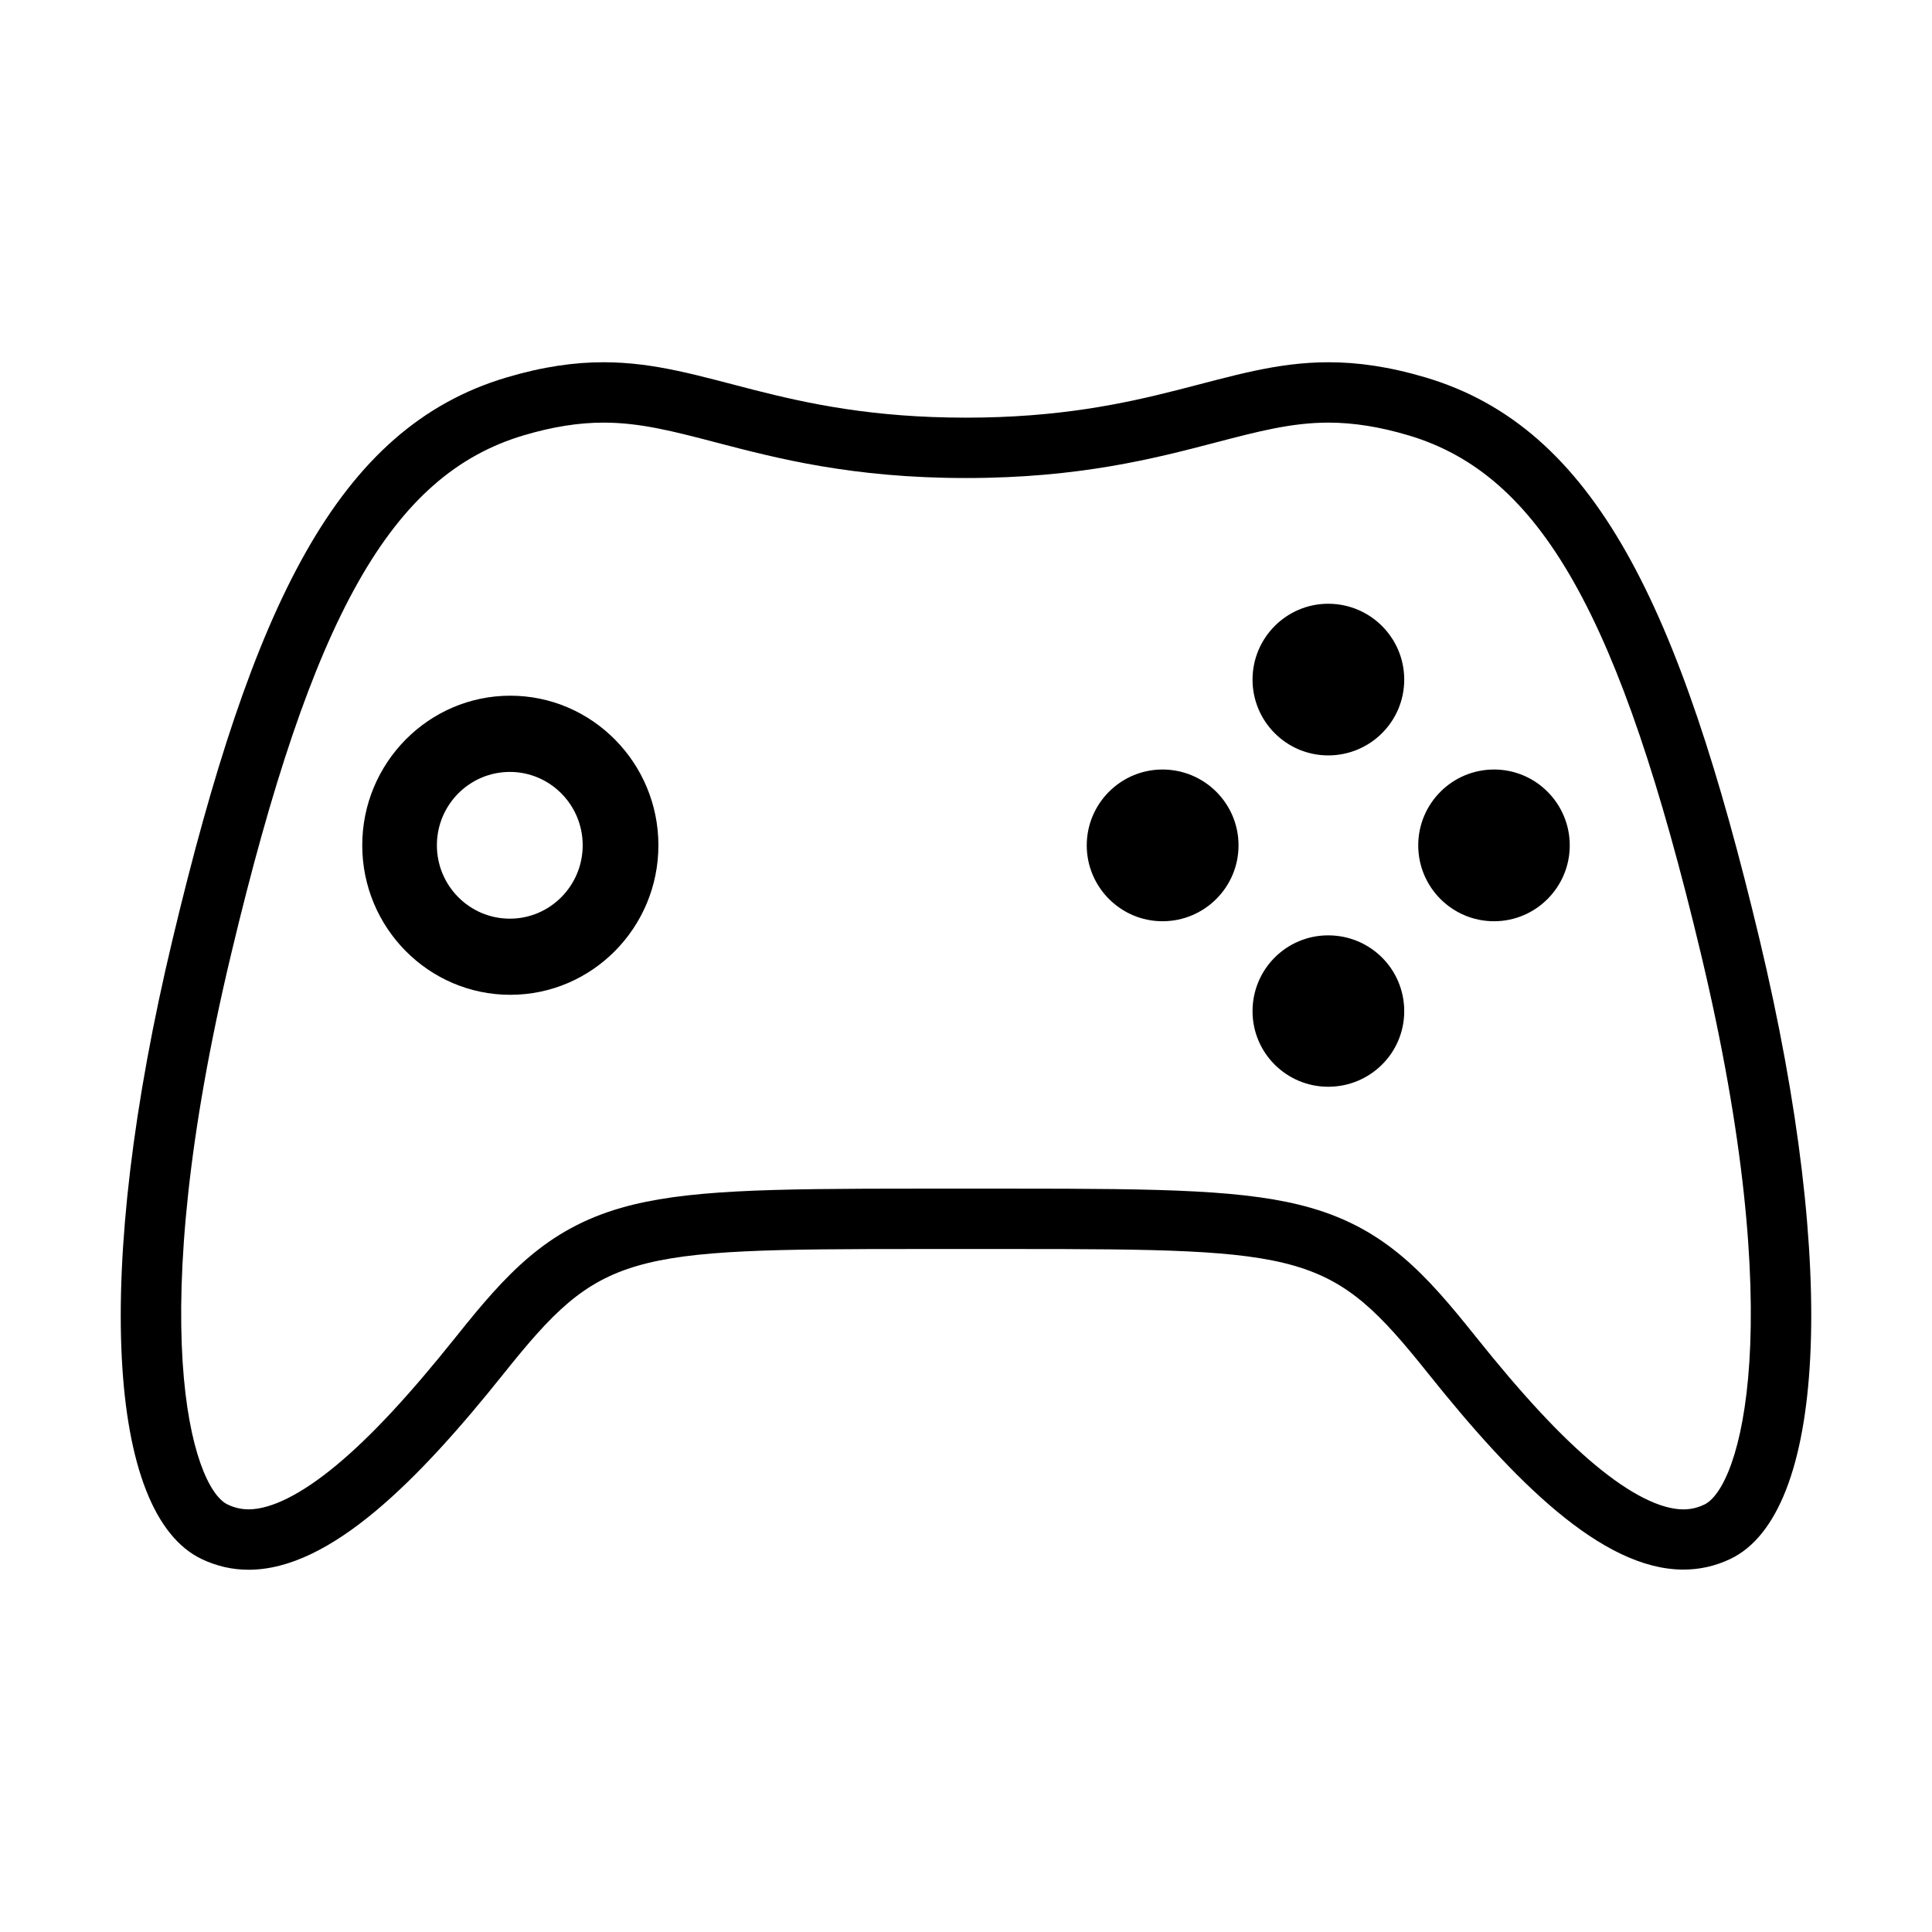
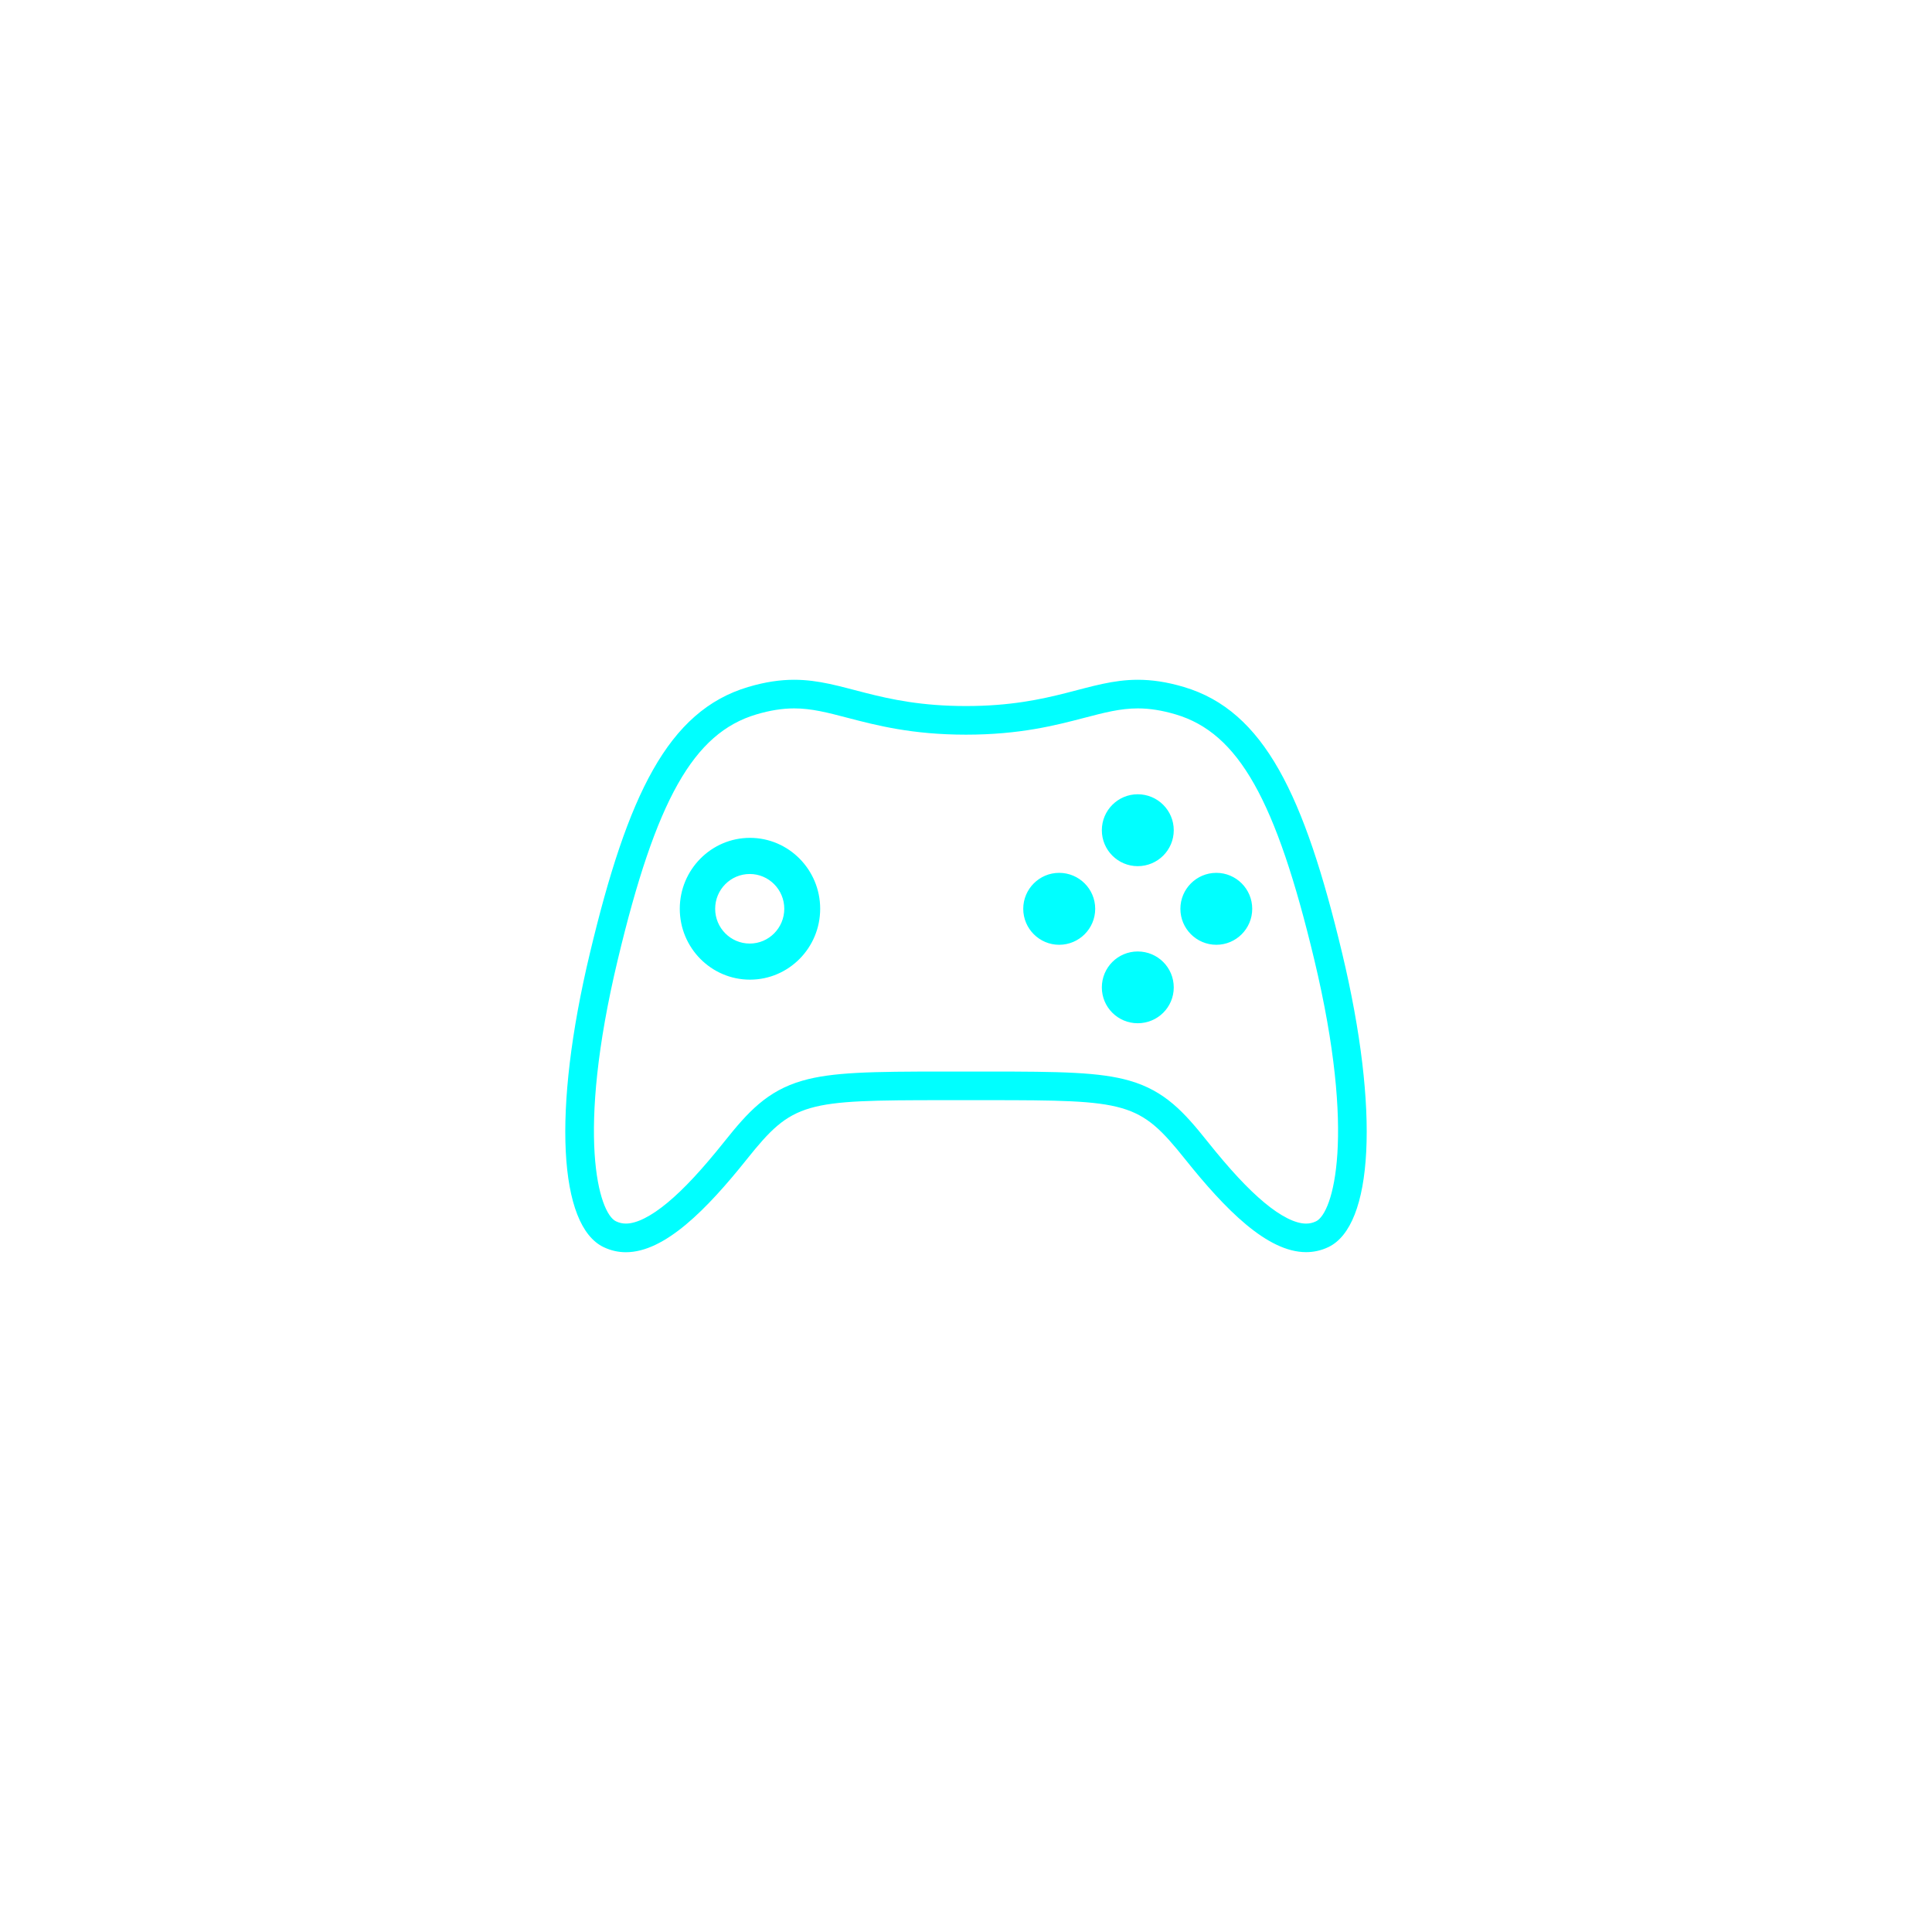
- <svg xmlns="http://www.w3.org/2000/svg" width="512" height="512" id="game-controller">
-   <path d="M308.076 203.929c-11.058 0-20.076 9.014-20.076 20.104 0 11.089 9.019 20.107 20.076 20.107 11.131 0 20.148-9.019 20.148-20.107.001-11.091-9.017-20.104-20.148-20.104zM351.988 247.878c-11.058 0-20.053 8.949-20.053 20.106 0 11.064 8.995 20.016 20.053 20.016 11.146 0 20.148-8.951 20.148-20.016.001-11.157-9.002-20.106-20.148-20.106zM135.234 184.367C113.594 184.367 96 202.17 96 224.01c0 21.865 17.594 39.623 39.234 39.623 21.655 0 39.249-17.758 39.249-39.623 0-21.84-17.593-39.643-39.249-39.643zm-.111 59.09c-10.688 0-19.343-8.721-19.343-19.447 0-10.725 8.655-19.441 19.343-19.441 10.641 0 19.297 8.717 19.297 19.441 0 10.726-8.656 19.447-19.297 19.447zM351.988 160c-11.058 0-20.053 9.014-20.053 20.107 0 11.09 8.995 20.083 20.053 20.083 11.146 0 20.148-8.993 20.148-20.083.001-11.093-9.002-20.107-20.148-20.107zM395.947 203.929c-11.105 0-20.101 9.014-20.101 20.104 0 11.089 8.995 20.107 20.101 20.107 11.059 0 20.053-9.019 20.053-20.107 0-11.091-8.994-20.104-20.053-20.104z" />
-   <path d="M466.279 248.866c-21.157-88.471-43.631-135.489-88.454-148.83C368.06 97.135 359.748 96 352.076 96c-27.598 0-46.938 14.683-96.08 14.683-49.174 0-68.502-14.681-96.062-14.683-7.665 0-15.963 1.135-25.721 4.036-44.869 13.341-67.342 60.359-88.461 148.83-21.181 88.473-17.334 152.363 7.679 164.289C57.502 415.1 61.662 416 65.885 416c21.694 0 45.139-23.838 67.659-52.047C159.198 331.848 165.658 331 243.822 331h24.343c78.147 0 84.628.846 110.282 32.953 22.526 28.207 45.97 52.004 67.665 52.004 4.226 0 8.384-.879 12.457-2.823 25.005-11.926 28.852-75.795 7.71-164.268zm-14.602 149.85c-1.835.876-3.604 1.284-5.564 1.284-6.022 0-14.077-4.049-23.295-11.708-9.181-7.63-19.307-18.509-31.87-34.239-12.959-16.22-23.667-28.229-43.528-33.949-16.647-4.793-38.624-5.104-79.254-5.104h-24.343c-40.633 0-62.611.311-79.259 5.105-19.853 5.719-30.56 17.685-43.523 33.908-12.556 15.727-22.68 26.627-31.862 34.258-9.216 7.658-17.27 11.718-23.293 11.718-1.932 0-3.751-.415-5.568-1.282-9.556-4.557-22.572-47.673.998-146.129 21.387-89.591 42.381-126.777 77.459-137.207 7.633-2.27 14.554-3.372 21.159-3.372 9.742 0 18.599 2.317 29.812 5.249 16.07 4.203 36.072 9.435 66.252 9.435 30.148 0 50.146-5.228 66.215-9.429 11.229-2.936 20.1-5.254 29.865-5.254 6.618 0 13.551 1.104 21.185 3.371 35.037 10.428 56.03 47.617 77.456 137.214 23.525 98.456 10.511 141.575.958 146.131z" />
+ <svg xmlns="http://www.w3.org/2000/svg" version="1.1" width="1080" height="1080" viewBox="0 0 1080 1080" xml:space="preserve">
+   <defs>
+ </defs>
+   <g transform="matrix(1 0 0 1 540 540)" id="c4426da9-71af-4f04-9a36-87dc9ae9e8d7">
+     <rect style="stroke: none; stroke-width: 1; stroke-dasharray: none; stroke-linecap: butt; stroke-dashoffset: 0; stroke-linejoin: miter; stroke-miterlimit: 4; fill: rgb(255,255,255); fill-rule: nonzero; opacity: 1; visibility: hidden;" vector-effect="non-scaling-stroke" x="-540" y="-540" rx="0" ry="0" width="1080" height="1080" />
+   </g>
+   <g transform="matrix(1 0 0 1 540 540)" id="2e8259bb-dc5d-4f70-83a5-f19eea5b4780">
+ </g>
+   <g transform="matrix(1 0 0 1 540 540)">
+     <g style="" vector-effect="non-scaling-stroke">
+       <g transform="matrix(1 0 0 1 0 -32)">
+         <path style="stroke: none; stroke-width: 1; stroke-dasharray: none; stroke-linecap: butt; stroke-dashoffset: 0; stroke-linejoin: miter; stroke-miterlimit: 4; fill: rgb(0,255,255); fill-rule: nonzero; opacity: 1;" vector-effect="non-scaling-stroke" transform=" translate(-256, -224)" d="M 308.076 203.929 C 297.018 203.929 288 212.943 288 224.033 C 288 235.122 297.019 244.14 308.076 244.14 C 319.207 244.14 328.224 235.121 328.224 224.033 C 328.225 212.942 319.207 203.929 308.076 203.929 z M 351.988 247.878 C 340.93 247.878 331.935 256.827 331.935 267.984 C 331.935 279.048 340.93 288 351.988 288 C 363.134 288 372.136 279.049 372.136 267.984 C 372.137 256.827 363.134 247.878 351.988 247.878 z M 135.234 184.367 C 113.594 184.367 96 202.17 96 224.01 C 96 245.875 113.594 263.633 135.234 263.633 C 156.889 263.633 174.483 245.875 174.483 224.01 C 174.483 202.17 156.89 184.367 135.234 184.367 z M 135.123 243.457 C 124.435 243.457 115.78 234.736 115.78 224.01 C 115.78 213.285 124.435 204.569 135.123 204.569 C 145.764 204.569 154.42 213.286 154.42 224.01 C 154.42 234.736 145.764 243.457 135.123 243.457 z M 351.988 160 C 340.93 160 331.935 169.014 331.935 180.107 C 331.935 191.197 340.93 200.19 351.988 200.19 C 363.134 200.19 372.136 191.197 372.136 180.107 C 372.137 169.014 363.134 160 351.988 160 z M 395.947 203.929 C 384.842 203.929 375.846 212.943 375.846 224.033 C 375.846 235.122 384.841 244.14 395.947 244.14 C 407.006 244.14 416 235.121 416 224.033 C 416 212.942 407.006 203.929 395.947 203.929 z" stroke-linecap="round" />
+       </g>
+       <g transform="matrix(1 0 0 1 0 0)">
+         <path style="stroke: none; stroke-width: 1; stroke-dasharray: none; stroke-linecap: butt; stroke-dashoffset: 0; stroke-linejoin: miter; stroke-miterlimit: 4; fill: rgb(0,255,255); fill-rule: nonzero; opacity: 1;" vector-effect="non-scaling-stroke" transform=" translate(-256, -256)" d="M 466.279 248.866 C 445.122 160.395 422.648 113.377 377.825 100.036 C 368.06 97.135 359.748 96 352.076 96 C 324.478 96 305.138 110.683 255.996 110.683 C 206.822 110.683 187.494 96.002 159.934 96 C 152.269 96 143.971 97.135 134.213 100.036 C 89.344 113.377 66.871 160.395 45.752 248.866 C 24.571 337.339 28.418 401.229 53.431 413.155 C 57.502 415.1 61.662 416 65.885 416 C 87.579 416 111.024 392.162 133.544 363.953 C 159.198 331.848 165.658 331 243.822 331 L 268.165 331 C 346.312 331 352.793 331.846 378.447 363.953 C 400.973 392.16 424.417 415.957 446.112 415.957 C 450.338 415.957 454.496 415.078 458.569 413.134 C 483.574 401.208 487.421 337.339 466.279 248.866 z M 451.677 398.716 C 449.842 399.592 448.073 400 446.113 400 C 440.091 400 432.036 395.951 422.818 388.292 C 413.637 380.662 403.511 369.783 390.948 354.053 C 377.989 337.833 367.281 325.824 347.42 320.104 C 330.773 315.311 308.796 315 268.166 315 L 243.823 315 C 203.19 315 181.212 315.311 164.564 320.105 C 144.711 325.824 134.004 337.79 121.041 354.013 C 108.485 369.74 98.361 380.64 89.179 388.271 C 79.963 395.929 71.909 399.989 65.886 399.989 C 63.954 399.989 62.135 399.574 60.318 398.707 C 50.762 394.15 37.746 351.034 61.316 252.578 C 82.703 162.987 103.697 125.801 138.775 115.371 C 146.408 113.101 153.329 111.999 159.934 111.999 C 169.676 111.999 178.533 114.316 189.746 117.248 C 205.816 121.451 225.818 126.683 255.998 126.683 C 286.146 126.683 306.144 121.455 322.213 117.254 C 333.442 114.318 342.313 112 352.078 112 C 358.696 112 365.629 113.104 373.263 115.371 C 408.3 125.799 429.293 162.988 450.719 252.585 C 474.244 351.041 461.23 394.16 451.677 398.716 z" stroke-linecap="round" />
+       </g>
+     </g>
+   </g>
</svg>
